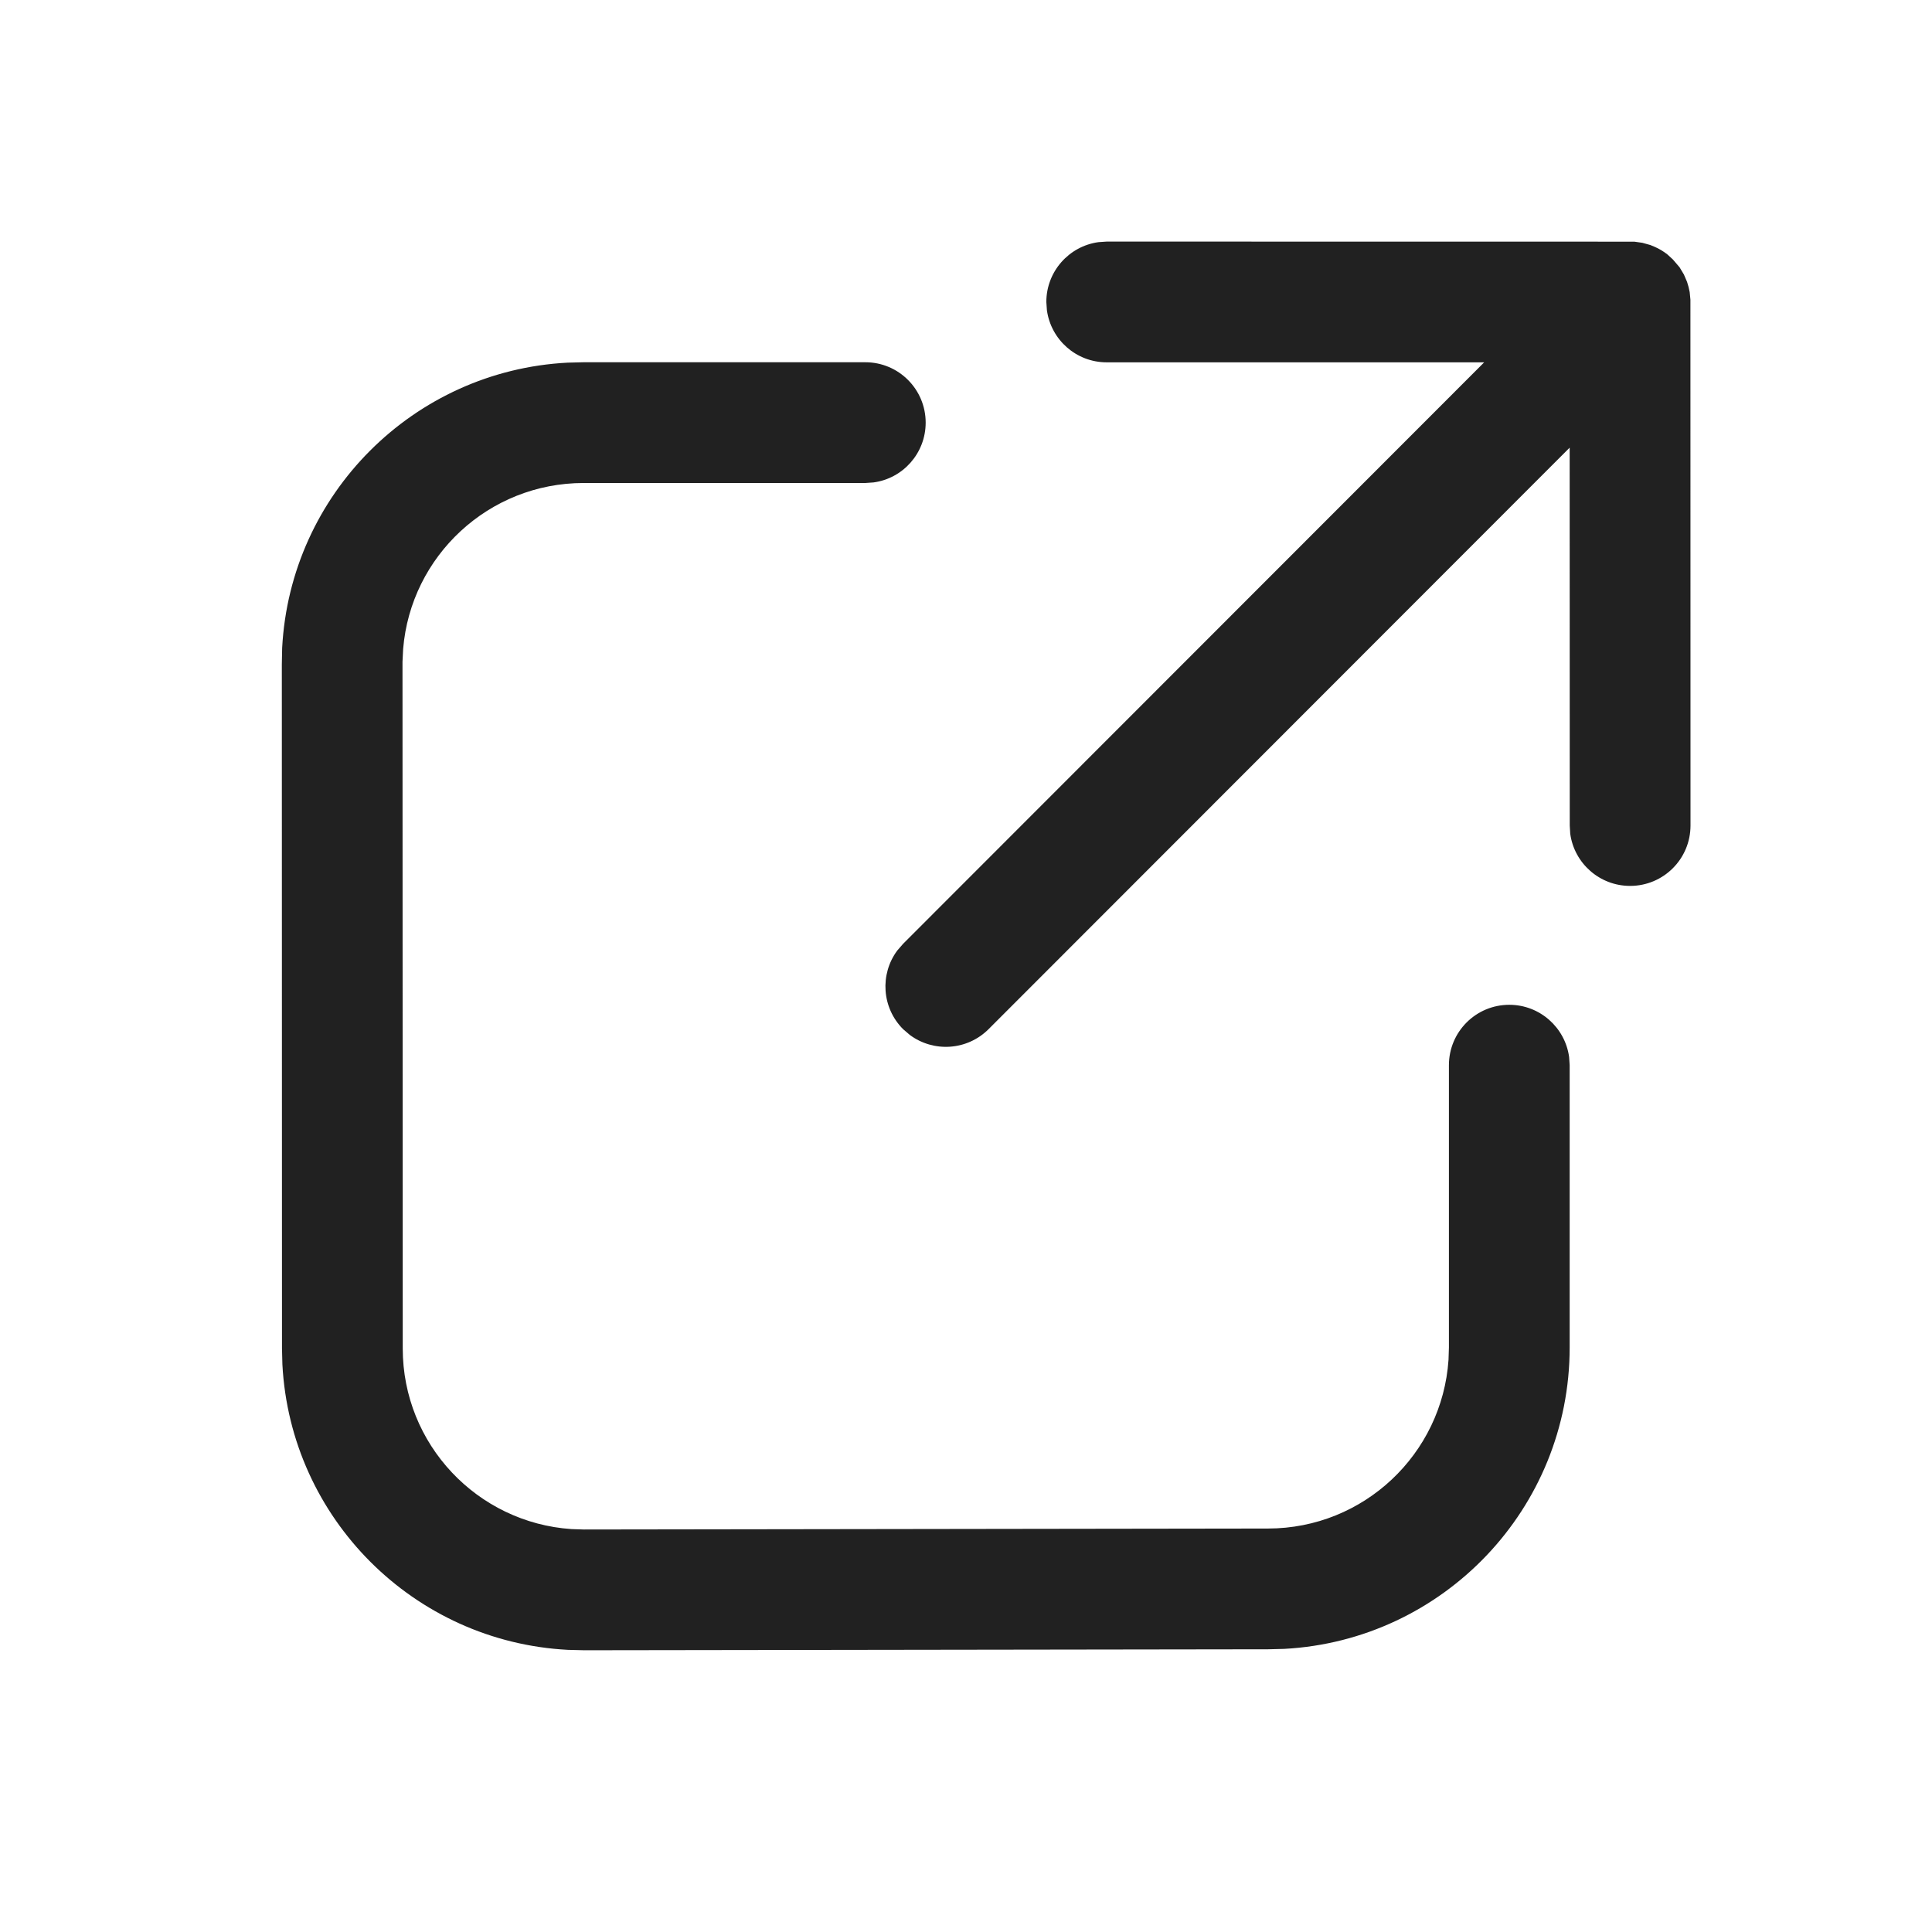
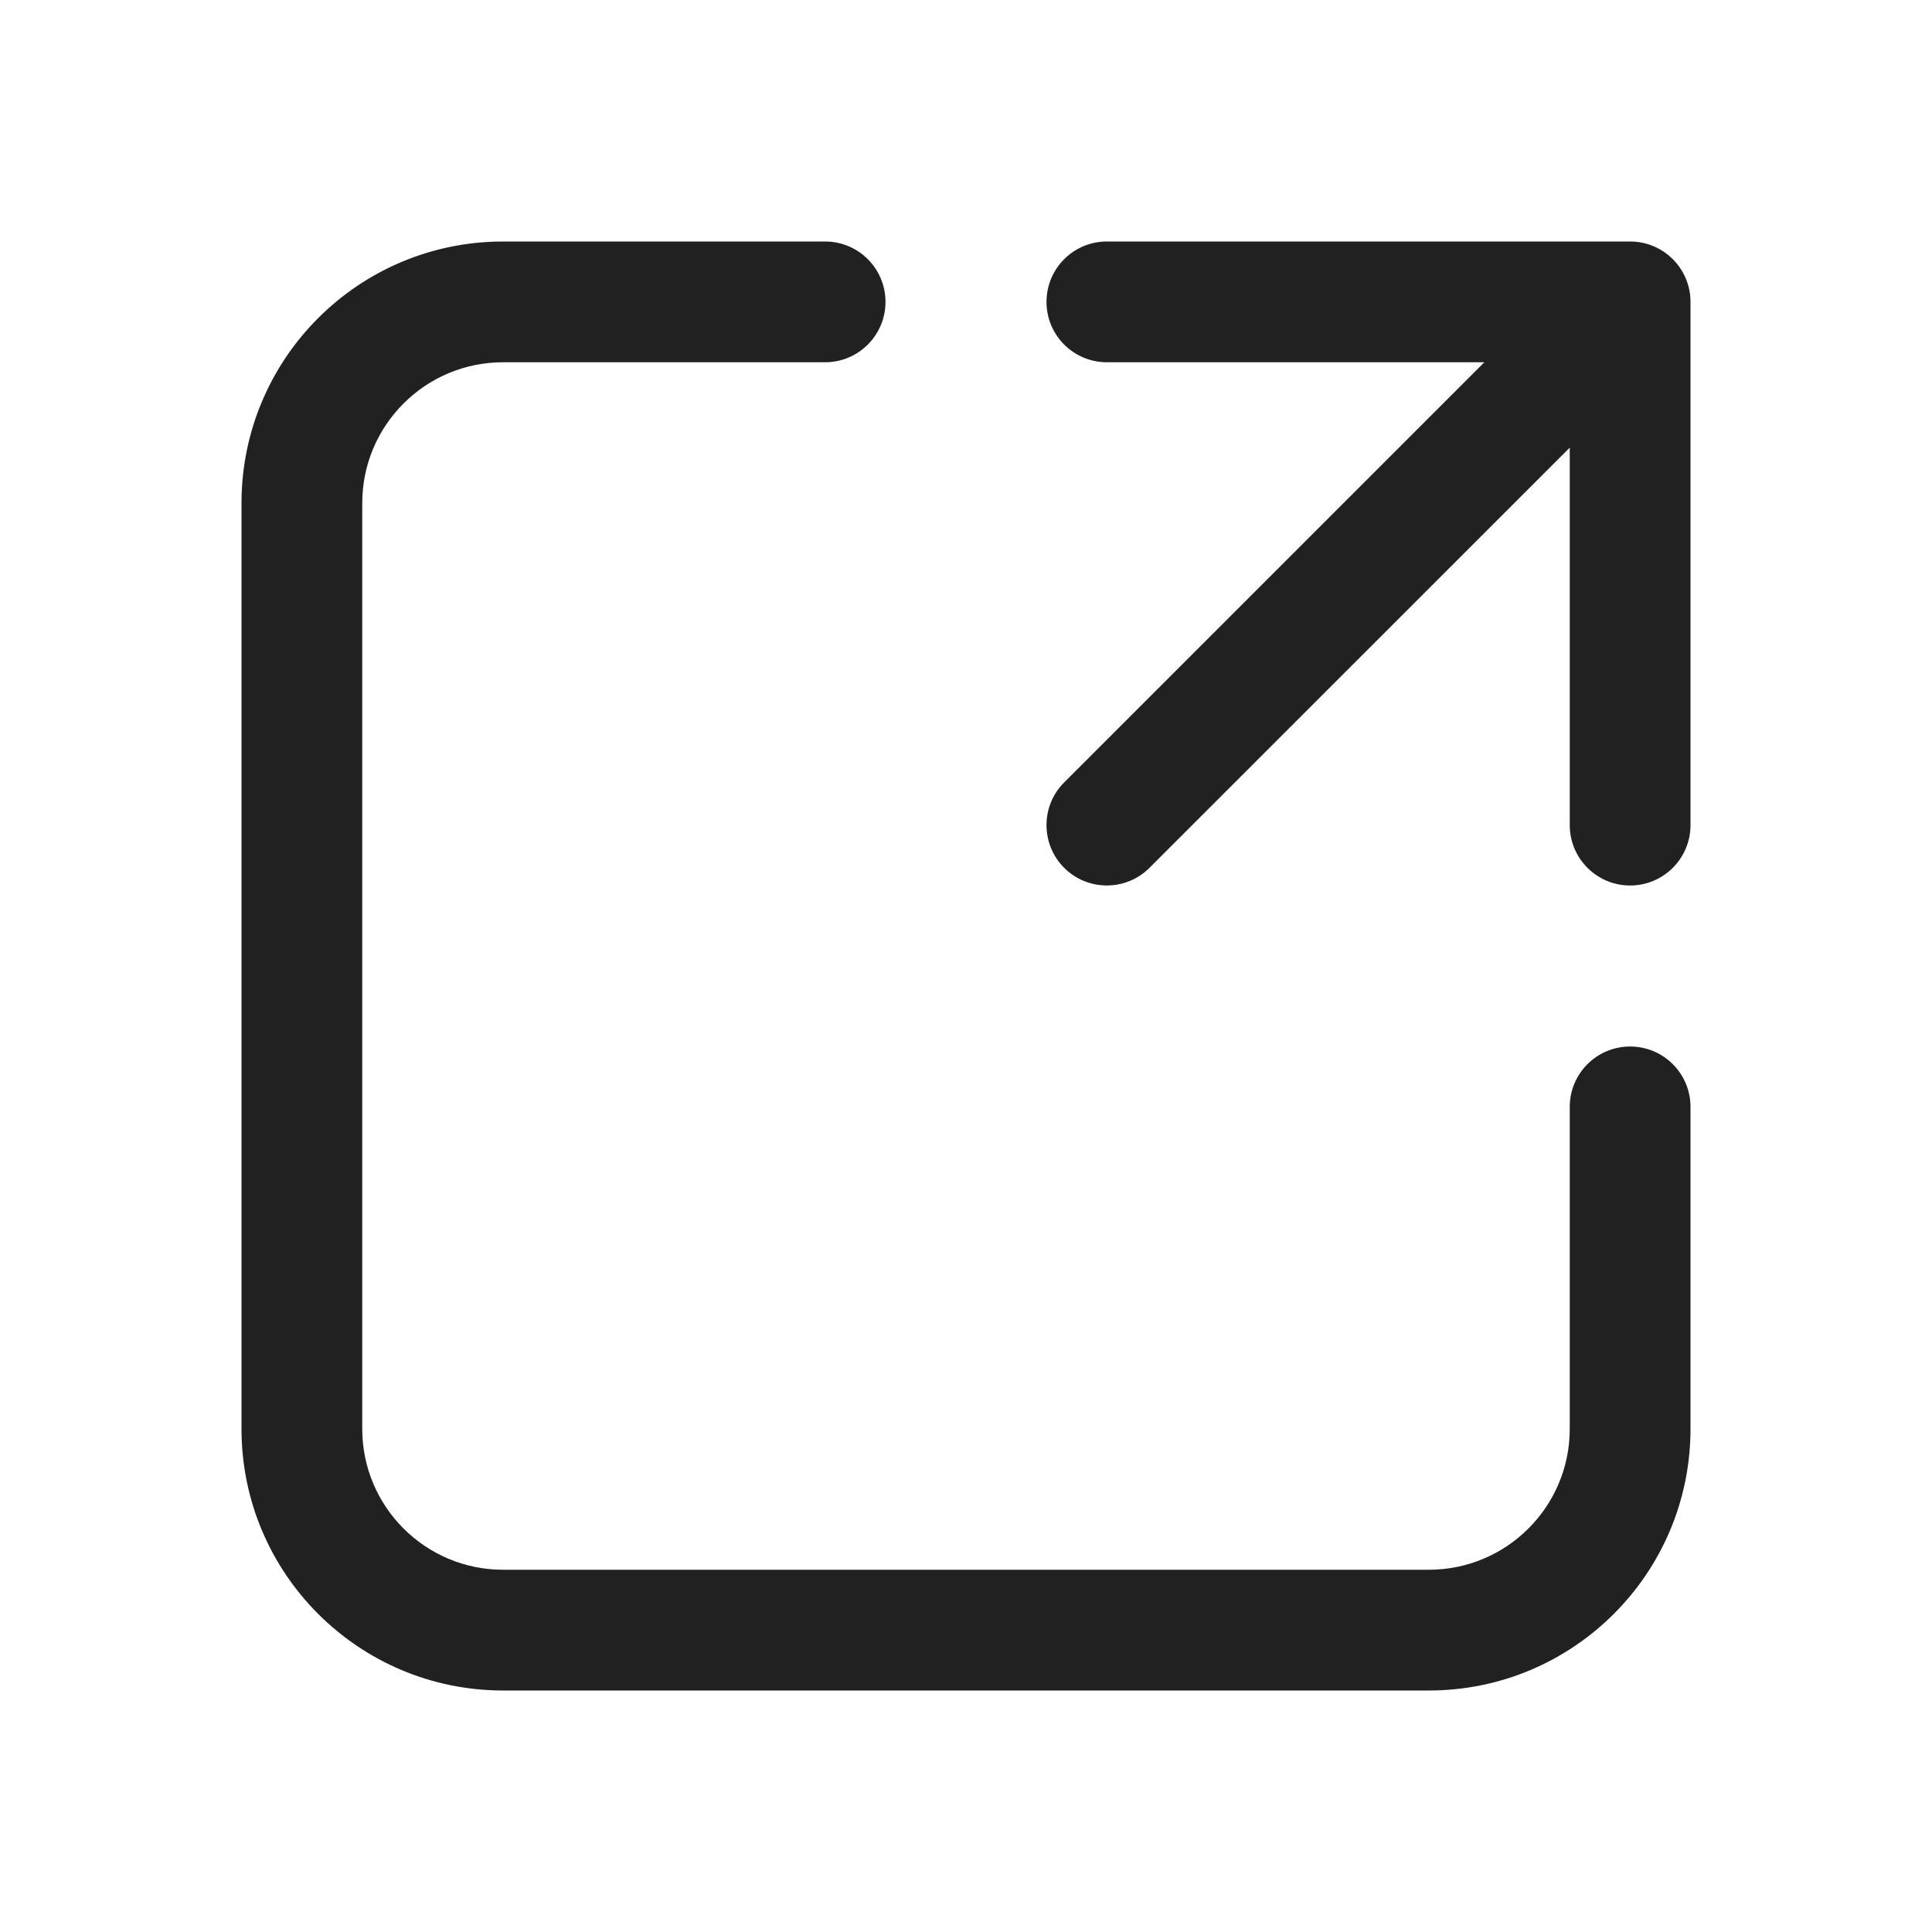
<svg xmlns="http://www.w3.org/2000/svg" width="24" height="24" viewBox="0 0 24 24" fill="none">
-   <path d="M7.25 4.5H10.749C11.164 4.5 11.499 4.836 11.499 5.25C11.499 5.63 11.217 5.944 10.851 5.993L10.749 6H7.25C6.071 6 5.103 6.907 5.008 8.061L5 8.22L5.003 16.751C5.003 17.942 5.929 18.916 7.1 18.995L7.254 19L15.752 18.988C16.942 18.987 17.915 18.062 17.994 16.892L17.999 16.738V13.232C17.999 12.818 18.334 12.482 18.749 12.482C19.128 12.482 19.442 12.764 19.492 13.13L19.499 13.232V16.738C19.499 18.741 17.929 20.377 15.953 20.483L15.754 20.488L7.258 20.5L7.055 20.495C5.142 20.395 3.609 18.863 3.508 16.95L3.503 16.751L3.501 8.253L3.505 8.05C3.605 6.137 5.139 4.604 7.051 4.505L7.25 4.5H10.749H7.25ZM13.748 3.001L20.302 3.002L20.401 3.016L20.502 3.044L20.559 3.068C20.612 3.091 20.663 3.122 20.711 3.159L20.78 3.222L20.864 3.32L20.918 3.41L20.957 3.501L20.976 3.565L20.99 3.629L20.999 3.723L21 10.255C21 10.67 20.664 11.005 20.25 11.005C19.87 11.005 19.556 10.723 19.506 10.357L19.5 10.255L19.499 5.561L12.28 12.785C12.013 13.051 11.597 13.075 11.303 12.857L11.219 12.785C10.953 12.519 10.928 12.102 11.146 11.808L11.219 11.724L18.437 4.501H13.748C13.368 4.501 13.055 4.219 13.005 3.853L12.998 3.751C12.998 3.372 13.28 3.058 13.646 3.008L13.748 3.001Z" fill="#212121" />
+   <path d="M6.25 4.5C5.283 4.5 4.5 5.284 4.5 6.25V17.75C4.5 18.716 5.283 19.5 6.25 19.5H17.75C18.716 19.5 19.5 18.716 19.5 17.75V13.75C19.5 13.336 19.835 13 20.25 13C20.664 13 21 13.336 21 13.75V17.75C21 19.545 19.544 21 17.75 21H6.25C4.455 21 3 19.545 3 17.75V6.25C3 4.455 4.455 3 6.25 3H10.25C10.664 3 11 3.336 11 3.75C11 4.164 10.664 4.5 10.25 4.5H6.25ZM13 3.75C13 3.336 13.335 3 13.75 3H20.25C20.664 3 21 3.336 21 3.75V10.25C21 10.664 20.664 11 20.25 11C19.836 11 19.5 10.664 19.5 10.25V5.561L14.28 10.78C13.987 11.073 13.512 11.073 13.219 10.78C12.927 10.487 12.927 10.012 13.219 9.72L18.439 4.5H13.75C13.335 4.5 13 4.164 13 3.75Z" fill="#212121" />
</svg>
